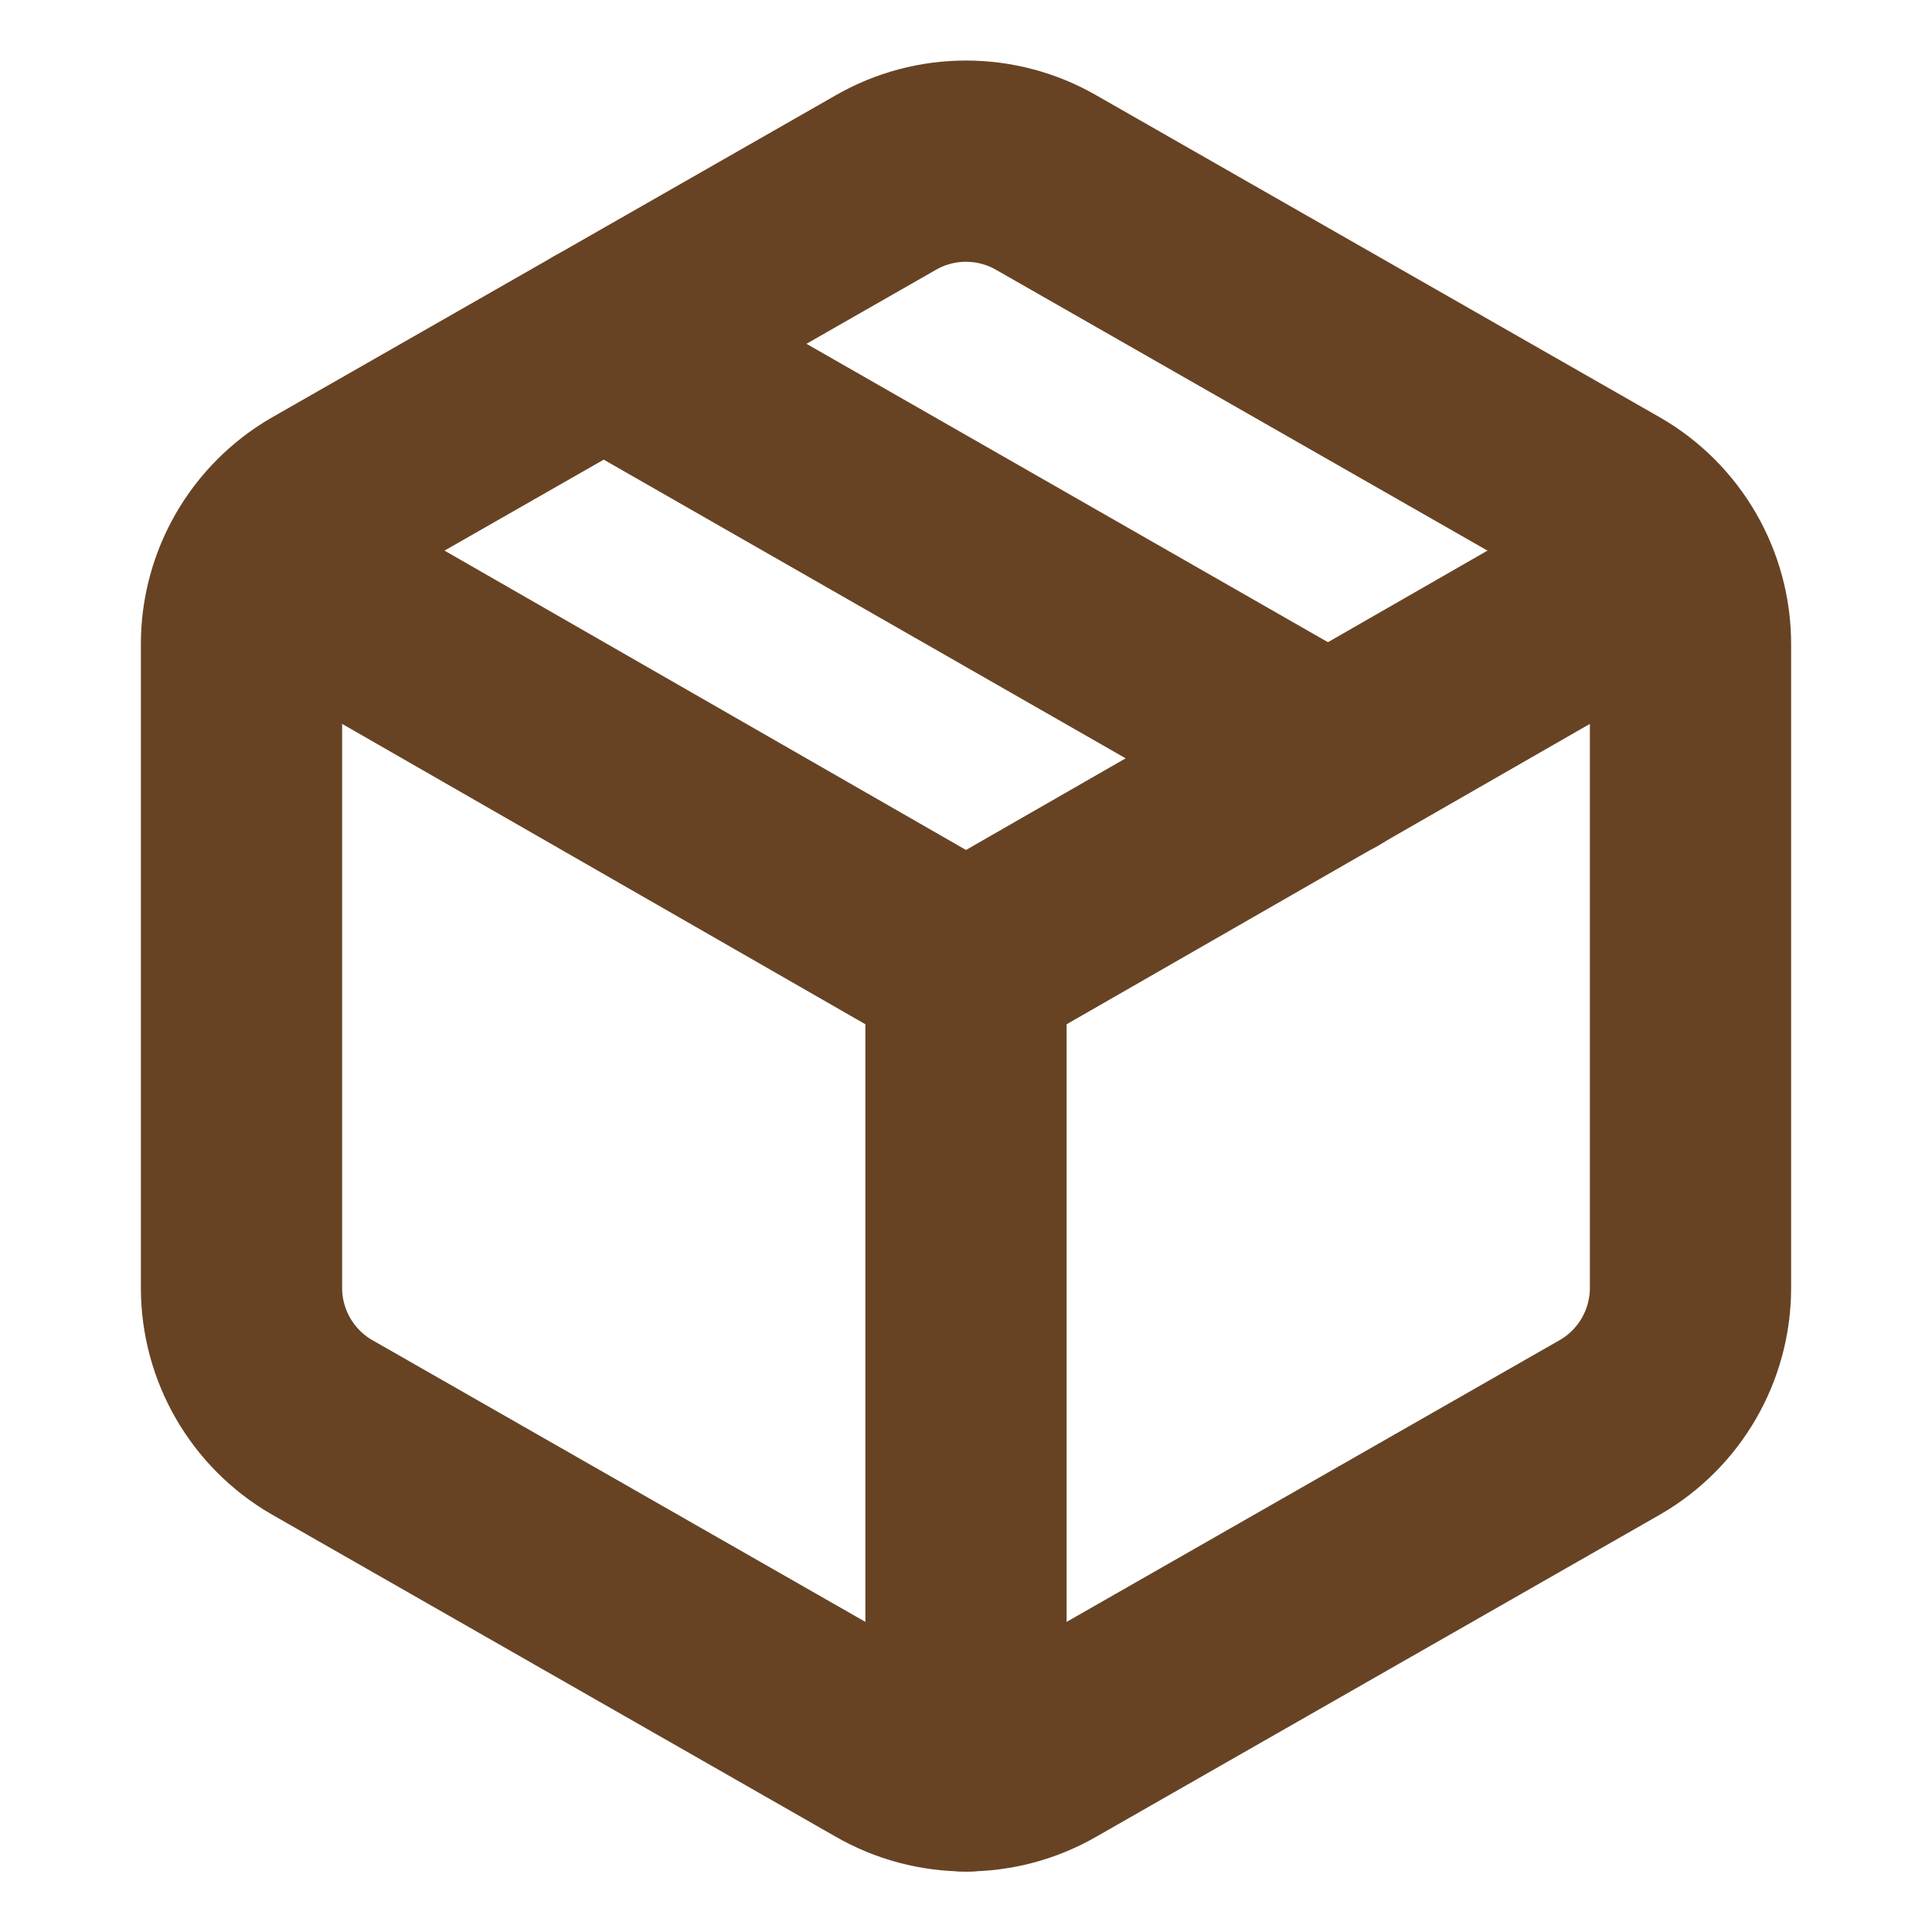
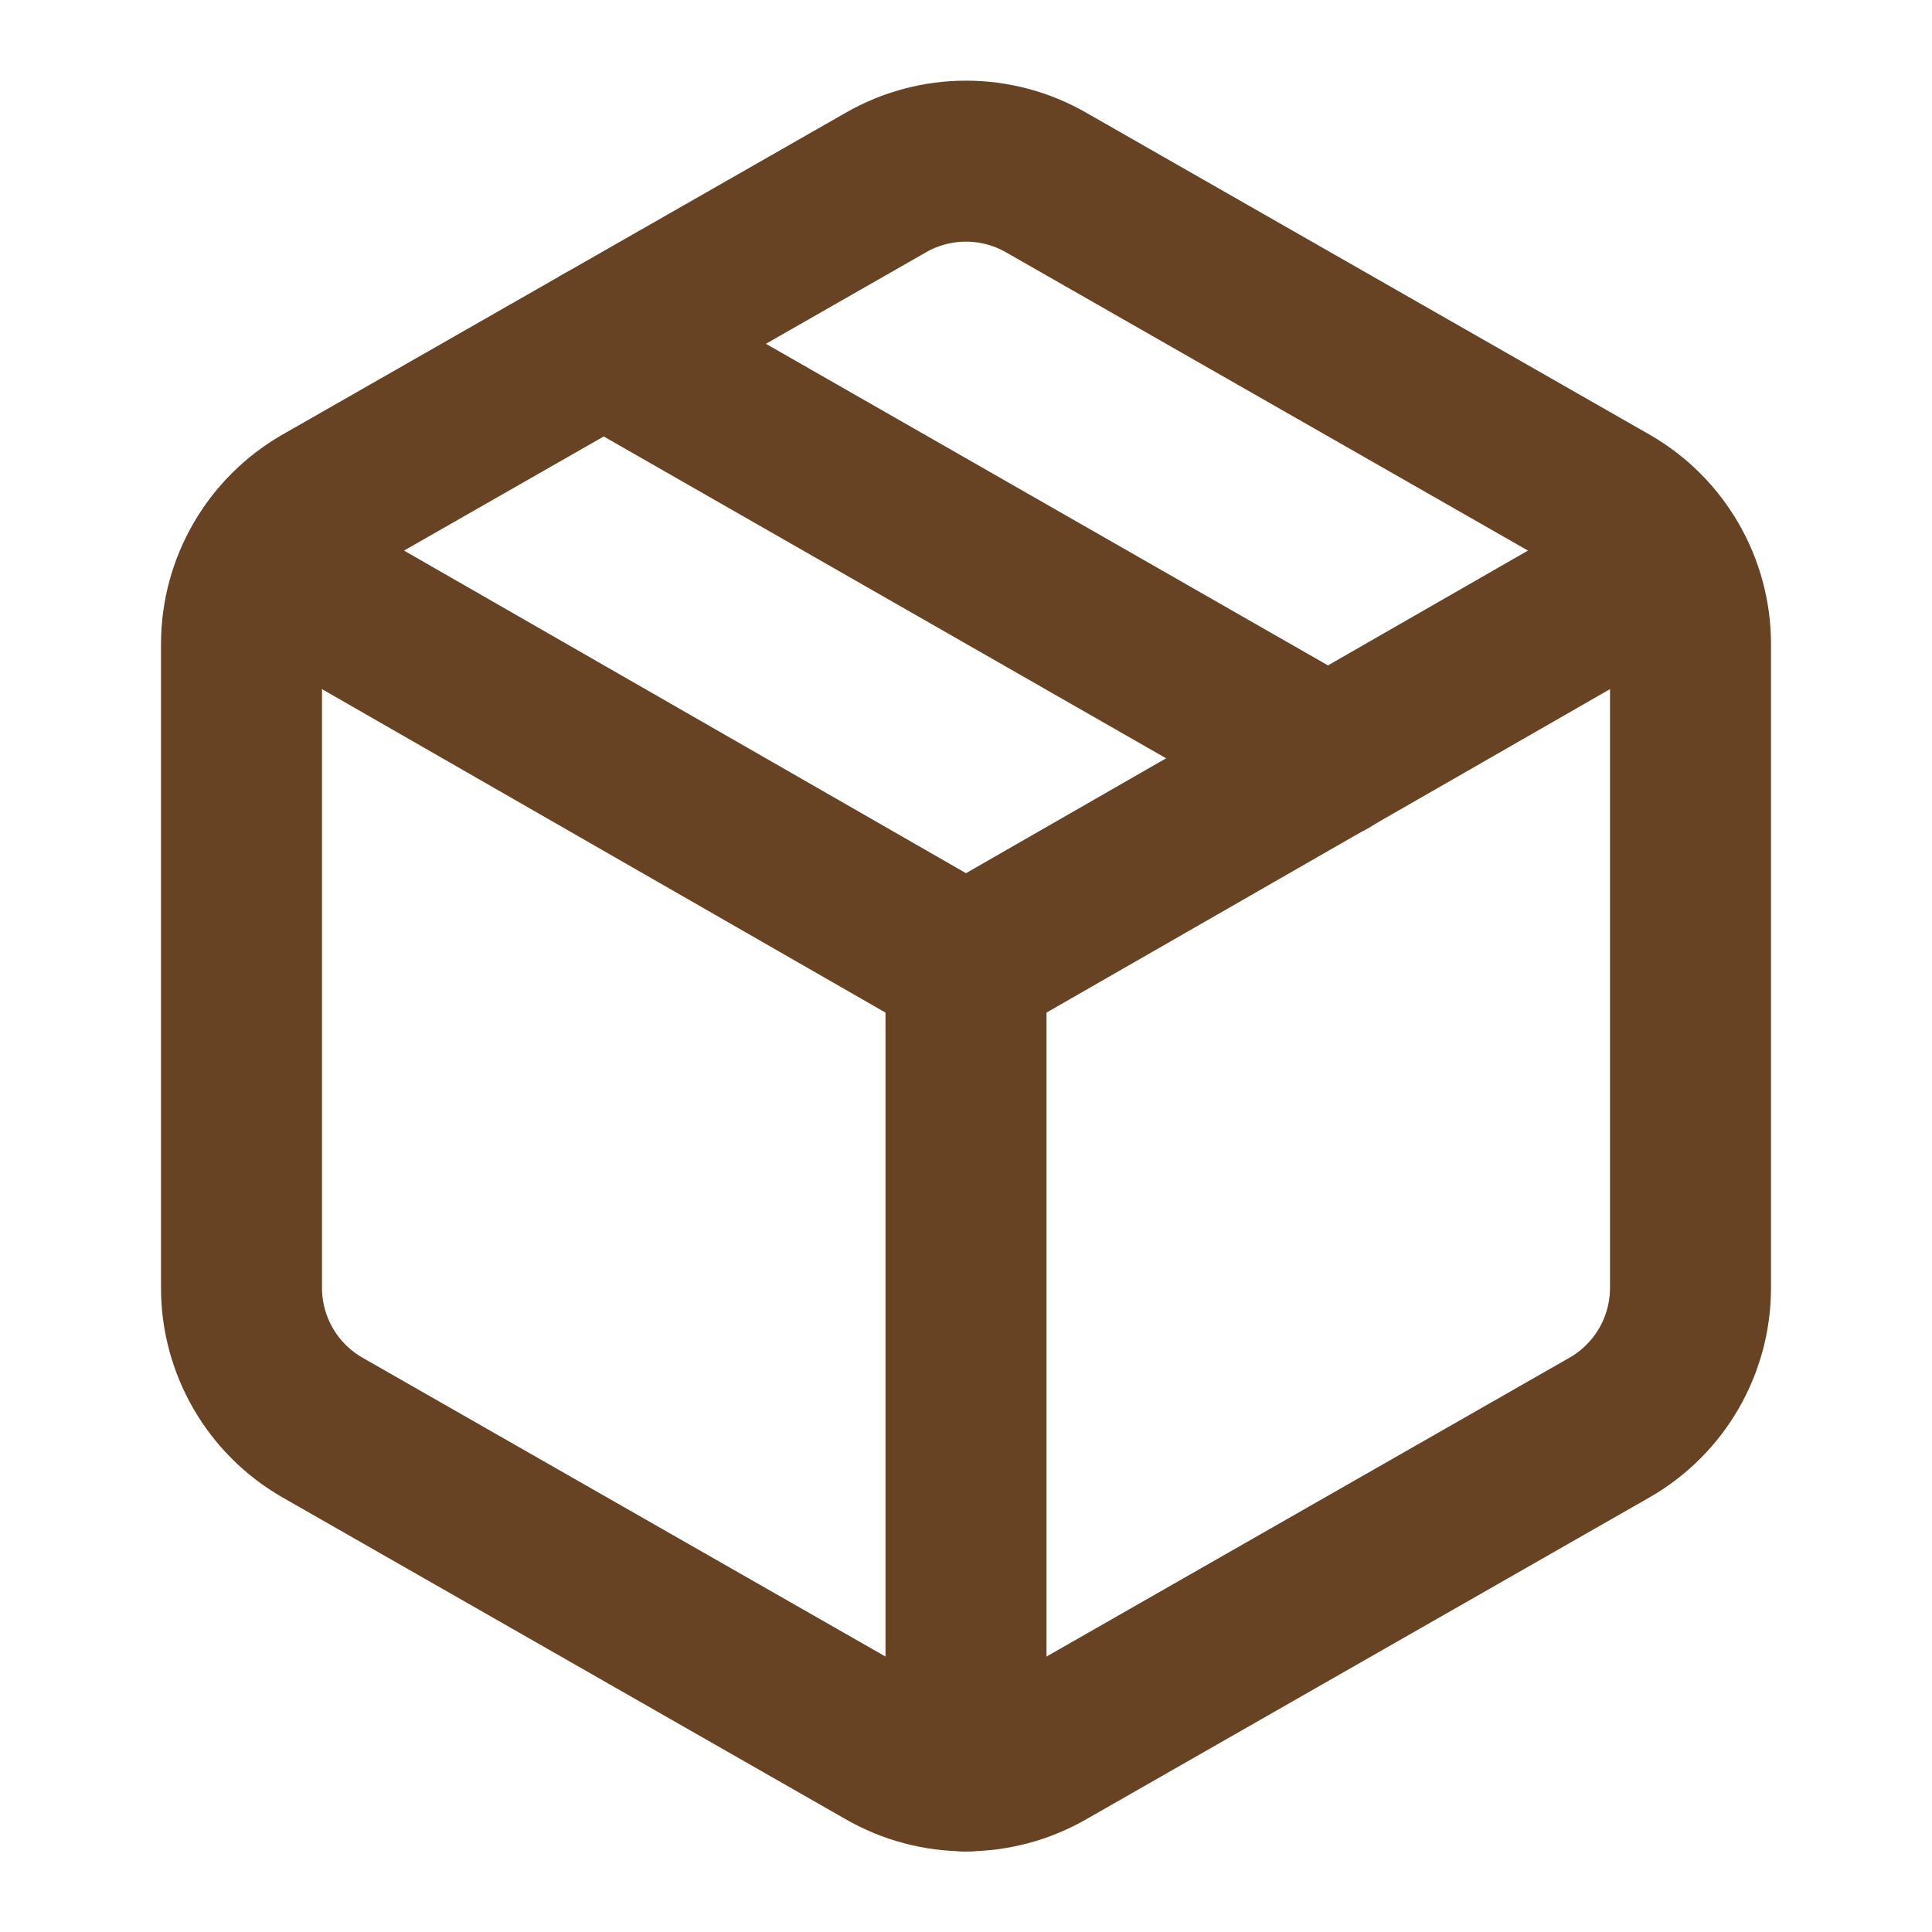
- <svg xmlns="http://www.w3.org/2000/svg" width="24" height="24" viewBox="0 0 24 24" fill="none" stroke="#674324" stroke-width="2.5" stroke-linecap="round" stroke-linejoin="round" class="lucide lucide-package-icon lucide-package">
+ <svg xmlns="http://www.w3.org/2000/svg" width="24" height="24" viewBox="0 0 24 24" fill="none" stroke="#674324" stroke-width="2" stroke-linecap="round" stroke-linejoin="round" class="lucide lucide-package-icon lucide-package">
  <path d="M11 21.73a2 2 0 0 0 2 0l7-4A2 2 0 0 0 21 16V8a2 2 0 0 0-1-1.73l-7-4a2 2 0 0 0-2 0l-7 4A2 2 0 0 0 3 8v8a2 2 0 0 0 1 1.73z" />
  <path d="M12 22V12" />
  <polyline points="3.29 7 12 12 20.71 7" />
  <path d="m7.5 4.27 9 5.15" />
</svg>
